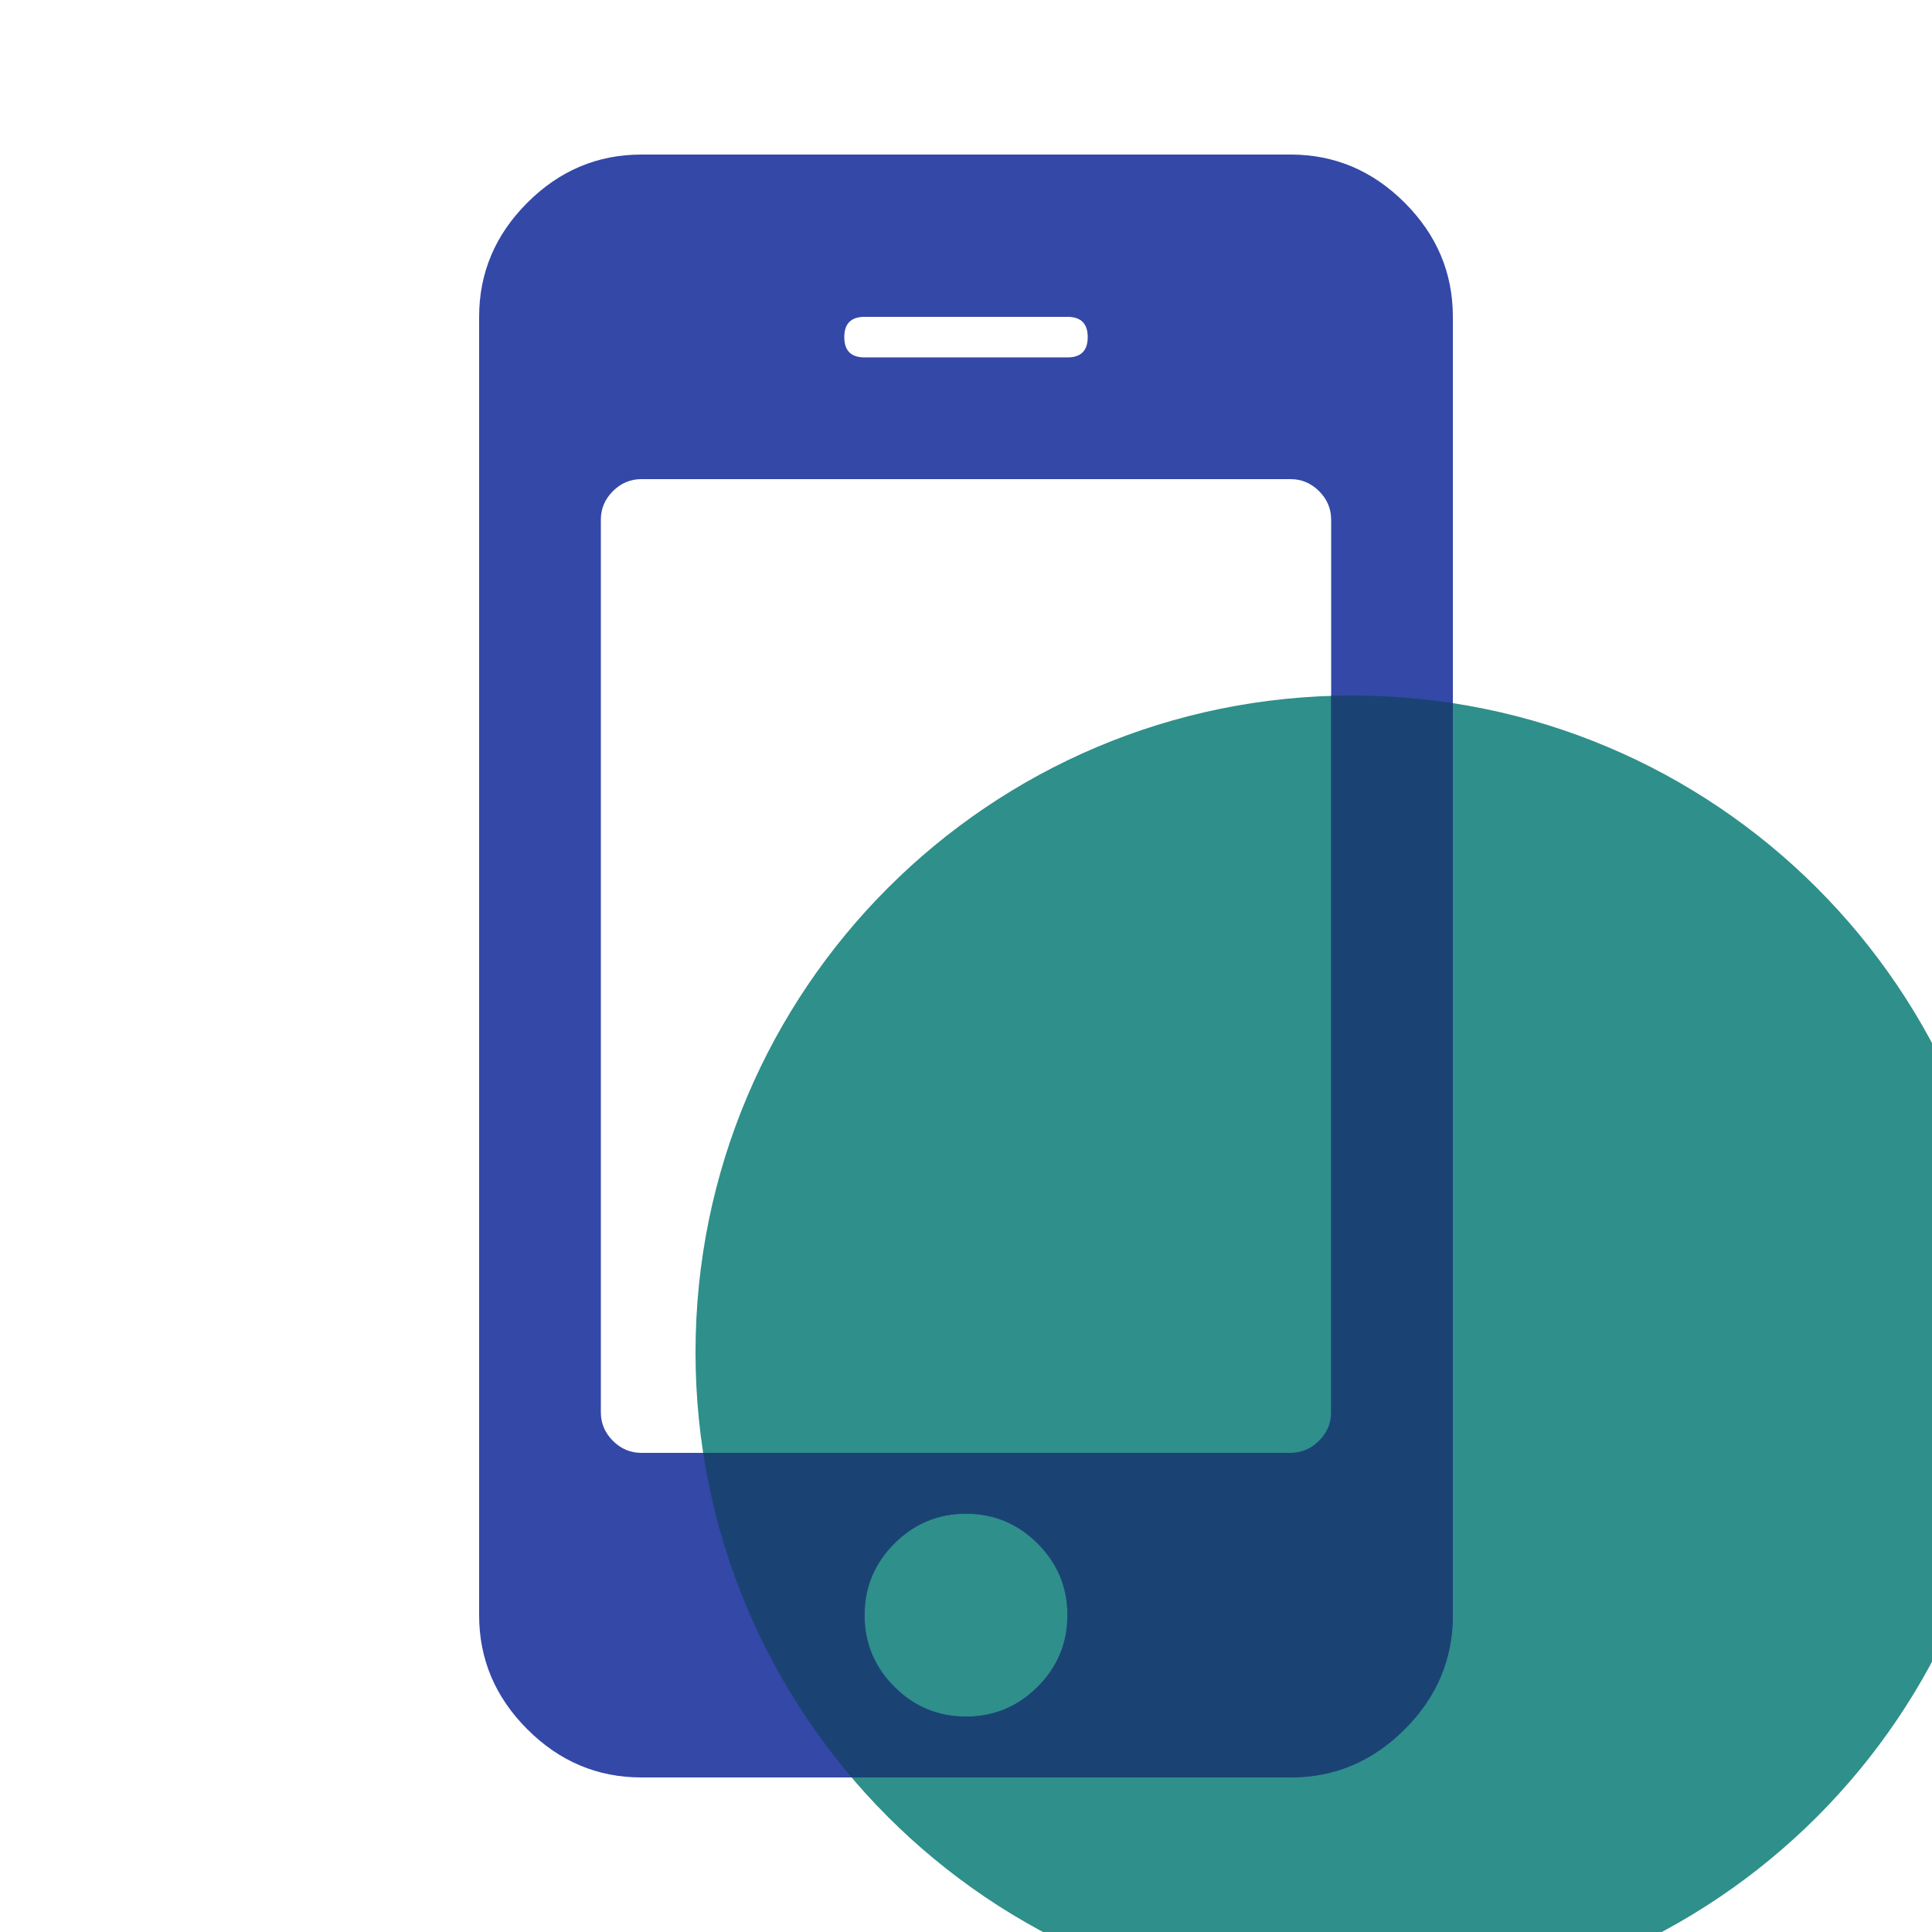
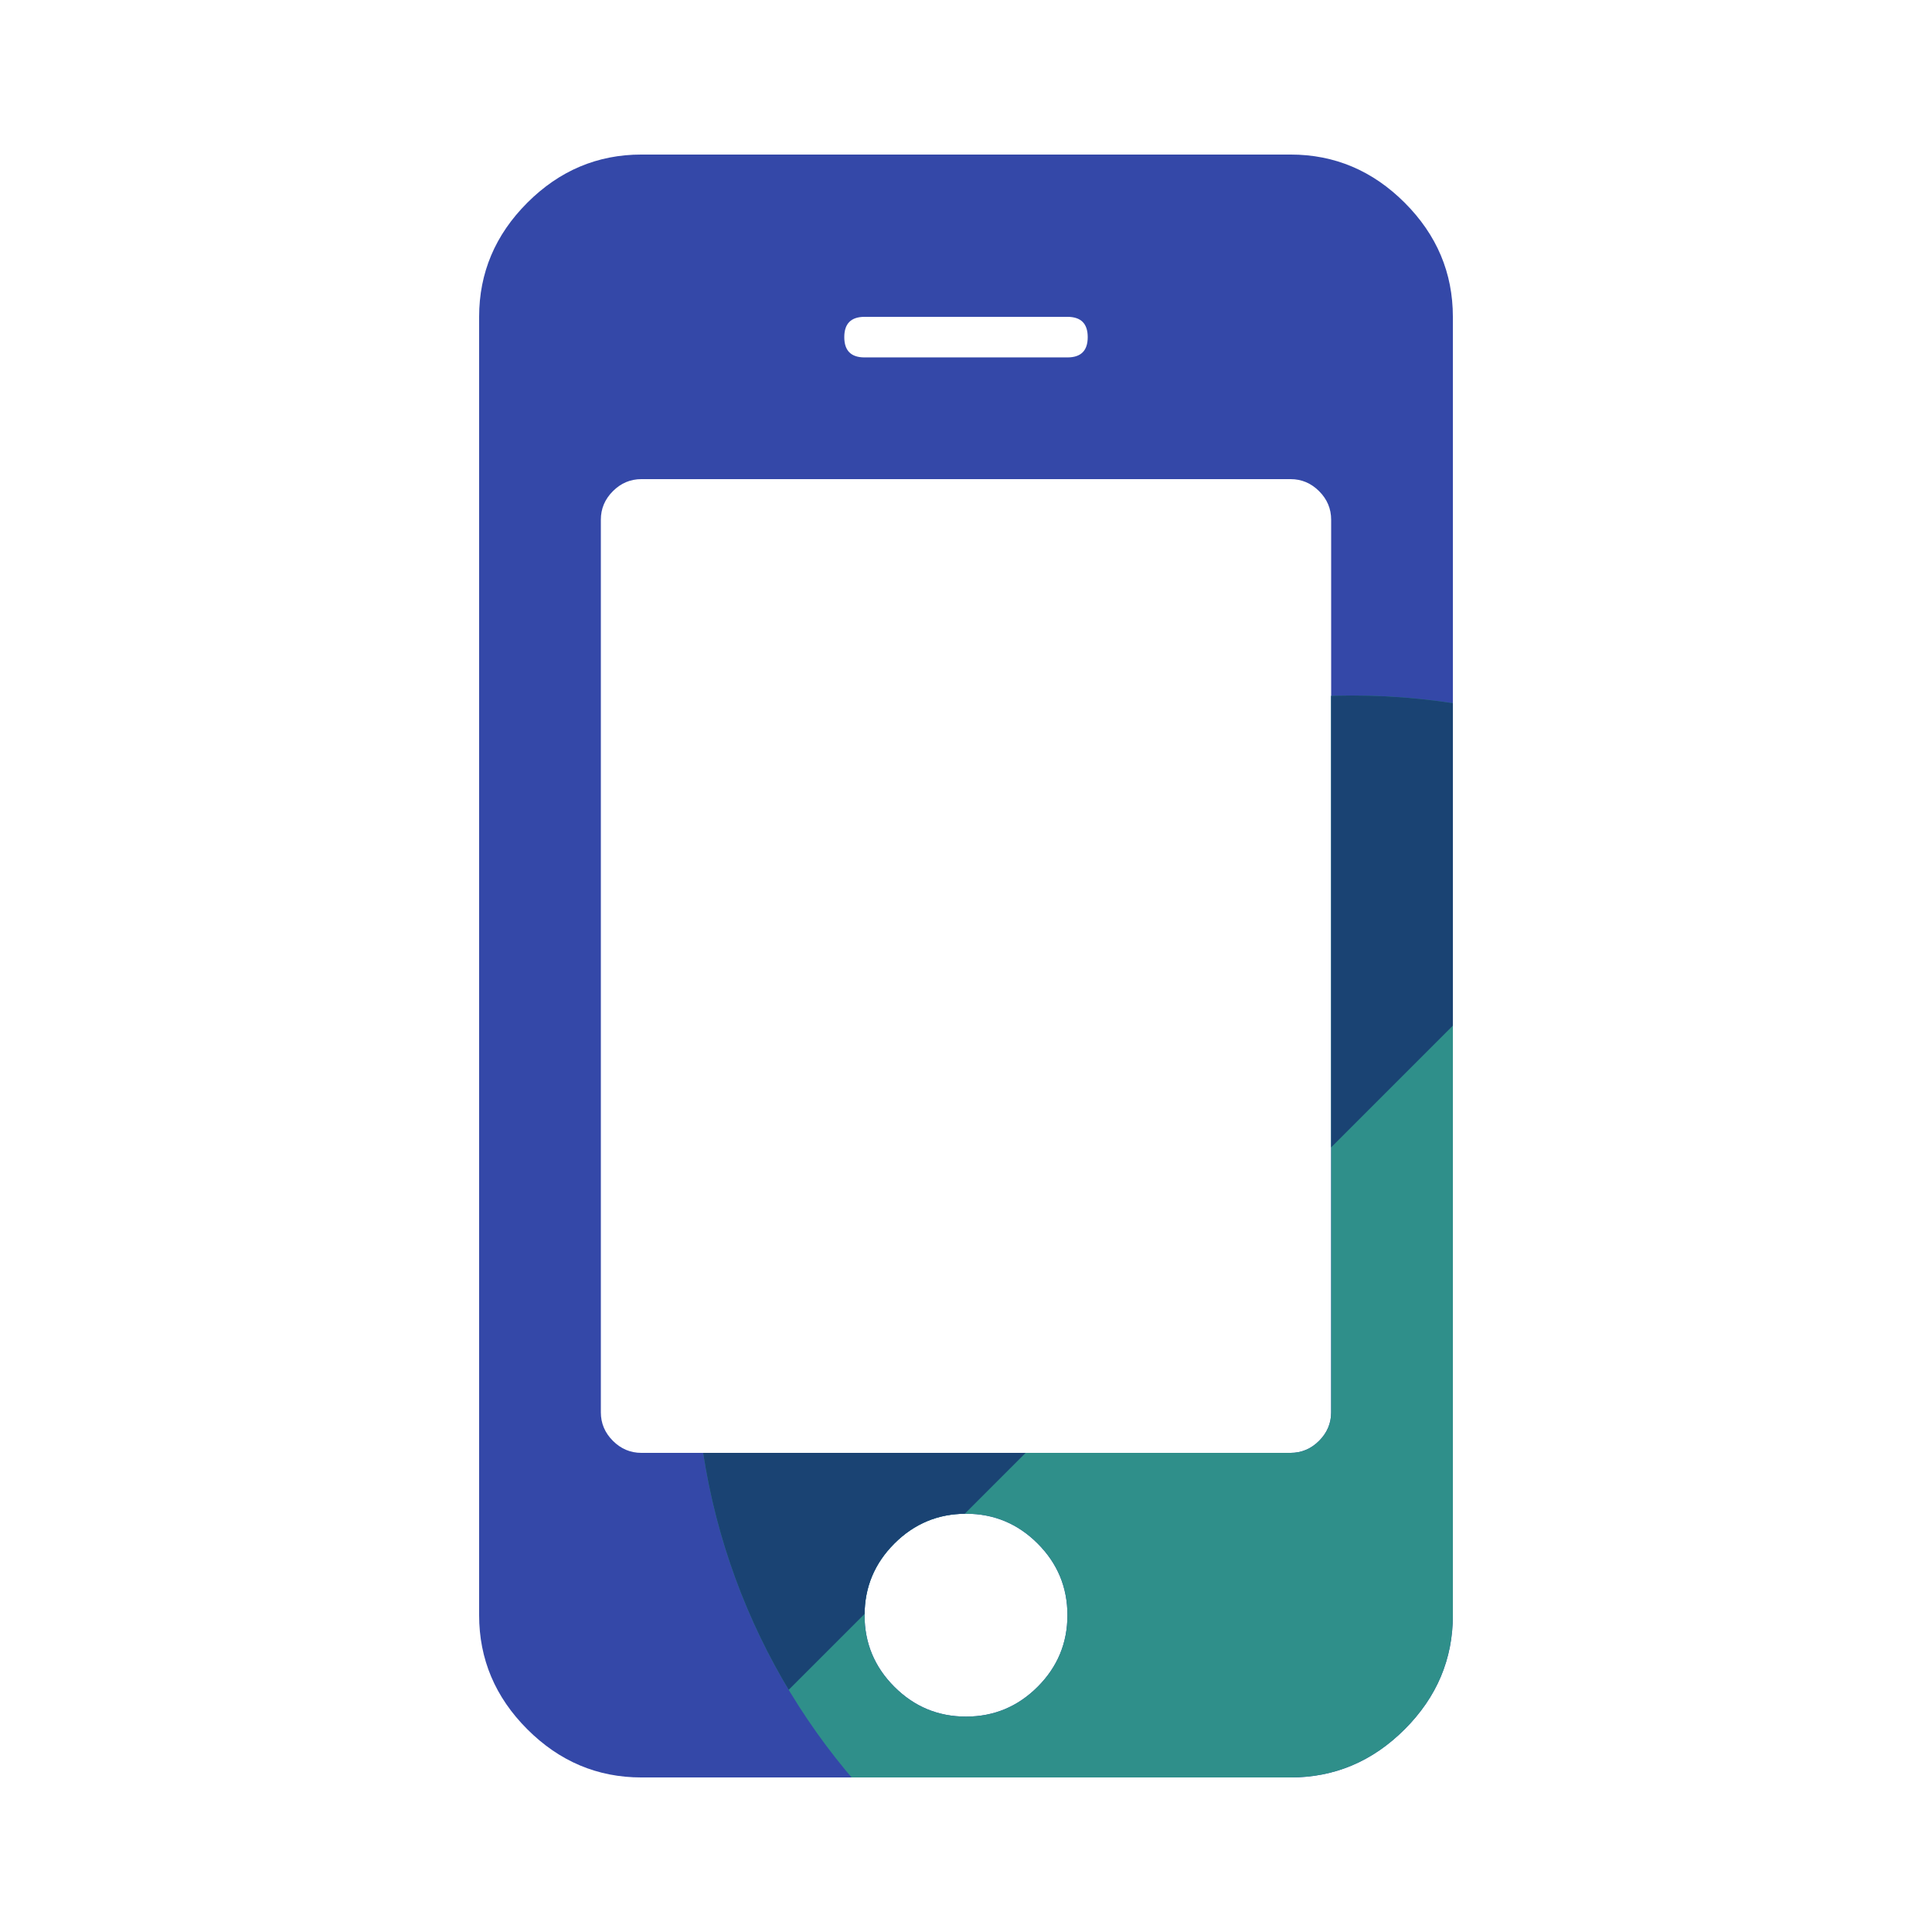
<svg xmlns="http://www.w3.org/2000/svg" width="50" height="50" viewBox="0 0 50 50">
  <defs>
-     <clipPath id="afenda-accent-5733d4f476">
+     <clipPath id="afenda-accent-2952ccf6ba-accent">
      <circle cx="35" cy="35" r="17" />
    </clipPath>
+     <clipPath id="afenda-accent-2952ccf6ba-band">
+       <polygon points="88.64,-24.497 -24.497,88.64 -32.983,80.154 80.154,-32.983" />
+     </clipPath>
  </defs>
-   <circle cx="35" cy="35" r="17" fill="#2F8F8A" />
  <path d="M440.5 71.5Q464 95 464.0 128.0Q464 161 440.5 184.5Q417 208 384.0 208.0Q351 208 327.5 184.5Q304 161 304.0 128.0Q304 95 327.5 71.5Q351 48 384.0 48.0Q417 48 440.5 71.5ZM672 288V992Q672 1005 662.5 1014.5Q653 1024 640 1024H128Q115 1024 105.5 1014.5Q96 1005 96 992V288Q96 275 105.5 265.5Q115 256 128 256H640Q653 256 662.5 265.5Q672 275 672 288ZM464 1152H304Q288 1152 288.0 1136.0Q288 1120 304 1120H464Q480 1120 480.0 1136.0Q480 1152 464 1152ZM768 1152V128Q768 76 730.0 38.0Q692 0 640 0H128Q76 0 38.0 38.0Q0 76 0 128V1152Q0 1204 38.0 1242.0Q76 1280 128 1280H640Q692 1280 730.0 1242.0Q768 1204 768 1152Z" fill="#3448A8" transform="translate(25 25) scale(0.032813 -0.032813) translate(-384 -640)" />
-   <g clip-path="url(#afenda-accent-5733d4f476)">
-     <path d="M440.5 71.5Q464 95 464.0 128.0Q464 161 440.5 184.5Q417 208 384.0 208.0Q351 208 327.5 184.5Q304 161 304.0 128.0Q304 95 327.5 71.5Q351 48 384.0 48.0Q417 48 440.5 71.5ZM672 288V992Q672 1005 662.5 1014.5Q653 1024 640 1024H128Q115 1024 105.5 1014.5Q96 1005 96 992V288Q96 275 105.5 265.5Q115 256 128 256H640Q653 256 662.5 265.5Q672 275 672 288ZM464 1152H304Q288 1152 288.0 1136.0Q288 1120 304 1120H464Q480 1120 480.0 1136.0Q480 1152 464 1152ZM768 1152V128Q768 76 730.0 38.0Q692 0 640 0H128Q76 0 38.0 38.0Q0 76 0 128V1152Q0 1204 38.0 1242.0Q76 1280 128 1280H640Q692 1280 730.0 1242.0Q768 1204 768 1152Z" fill="#1A4373" transform="translate(25 25) scale(0.032813 -0.032813) translate(-384 -640)" />
+   <g clip-path="url(#afenda-accent-2952ccf6ba-accent)">
+     <path d="M440.5 71.5Q464 95 464.0 128.0Q464 161 440.5 184.5Q417 208 384.0 208.0Q351 208 327.5 184.5Q304 161 304.0 128.0Q304 95 327.5 71.5Q351 48 384.0 48.0Q417 48 440.5 71.5ZM672 288V992Q672 1005 662.5 1014.5Q653 1024 640 1024H128Q115 1024 105.5 1014.5Q96 1005 96 992V288Q96 275 105.5 265.5Q115 256 128 256H640Q653 256 662.5 265.5Q672 275 672 288ZM464 1152H304Q288 1152 288.0 1136.0Q288 1120 304 1120H464Q480 1120 480.0 1136.0Q480 1152 464 1152ZM768 1152V128Q768 76 730.0 38.0Q692 0 640 0H128Q76 0 38.0 38.0Q0 76 0 128V1152Q0 1204 38.0 1242.0Q76 1280 128 1280H640Q692 1280 730.0 1242.0Q768 1204 768 1152Z" fill="#2F8F8A" transform="translate(25 25) scale(0.032813 -0.032813) translate(-384 -640)" />
+   </g>
+   <g clip-path="url(#afenda-accent-2952ccf6ba-accent)">
+     <g clip-path="url(#afenda-accent-2952ccf6ba-band)">
+       <path d="M440.5 71.5Q464 95 464.0 128.0Q464 161 440.5 184.5Q417 208 384.0 208.0Q351 208 327.5 184.5Q304 161 304.0 128.0Q304 95 327.5 71.5Q351 48 384.0 48.0Q417 48 440.5 71.5ZM672 288V992Q672 1005 662.5 1014.5Q653 1024 640 1024H128Q115 1024 105.5 1014.5Q96 1005 96 992V288Q96 275 105.5 265.5Q115 256 128 256H640Q653 256 662.5 265.5Q672 275 672 288ZM464 1152H304Q288 1152 288.0 1136.0Q288 1120 304 1120H464Q480 1120 480.0 1136.0Q480 1152 464 1152ZM768 1152V128Q768 76 730.0 38.0Q692 0 640 0H128Q76 0 38.0 38.0Q0 76 0 128V1152Q0 1204 38.0 1242.0Q76 1280 128 1280H640Q692 1280 730.0 1242.0Q768 1204 768 1152Z" fill="#1A4373" transform="translate(25 25) scale(0.032813 -0.032813) translate(-384 -640)" />
+     </g>
  </g>
</svg>
